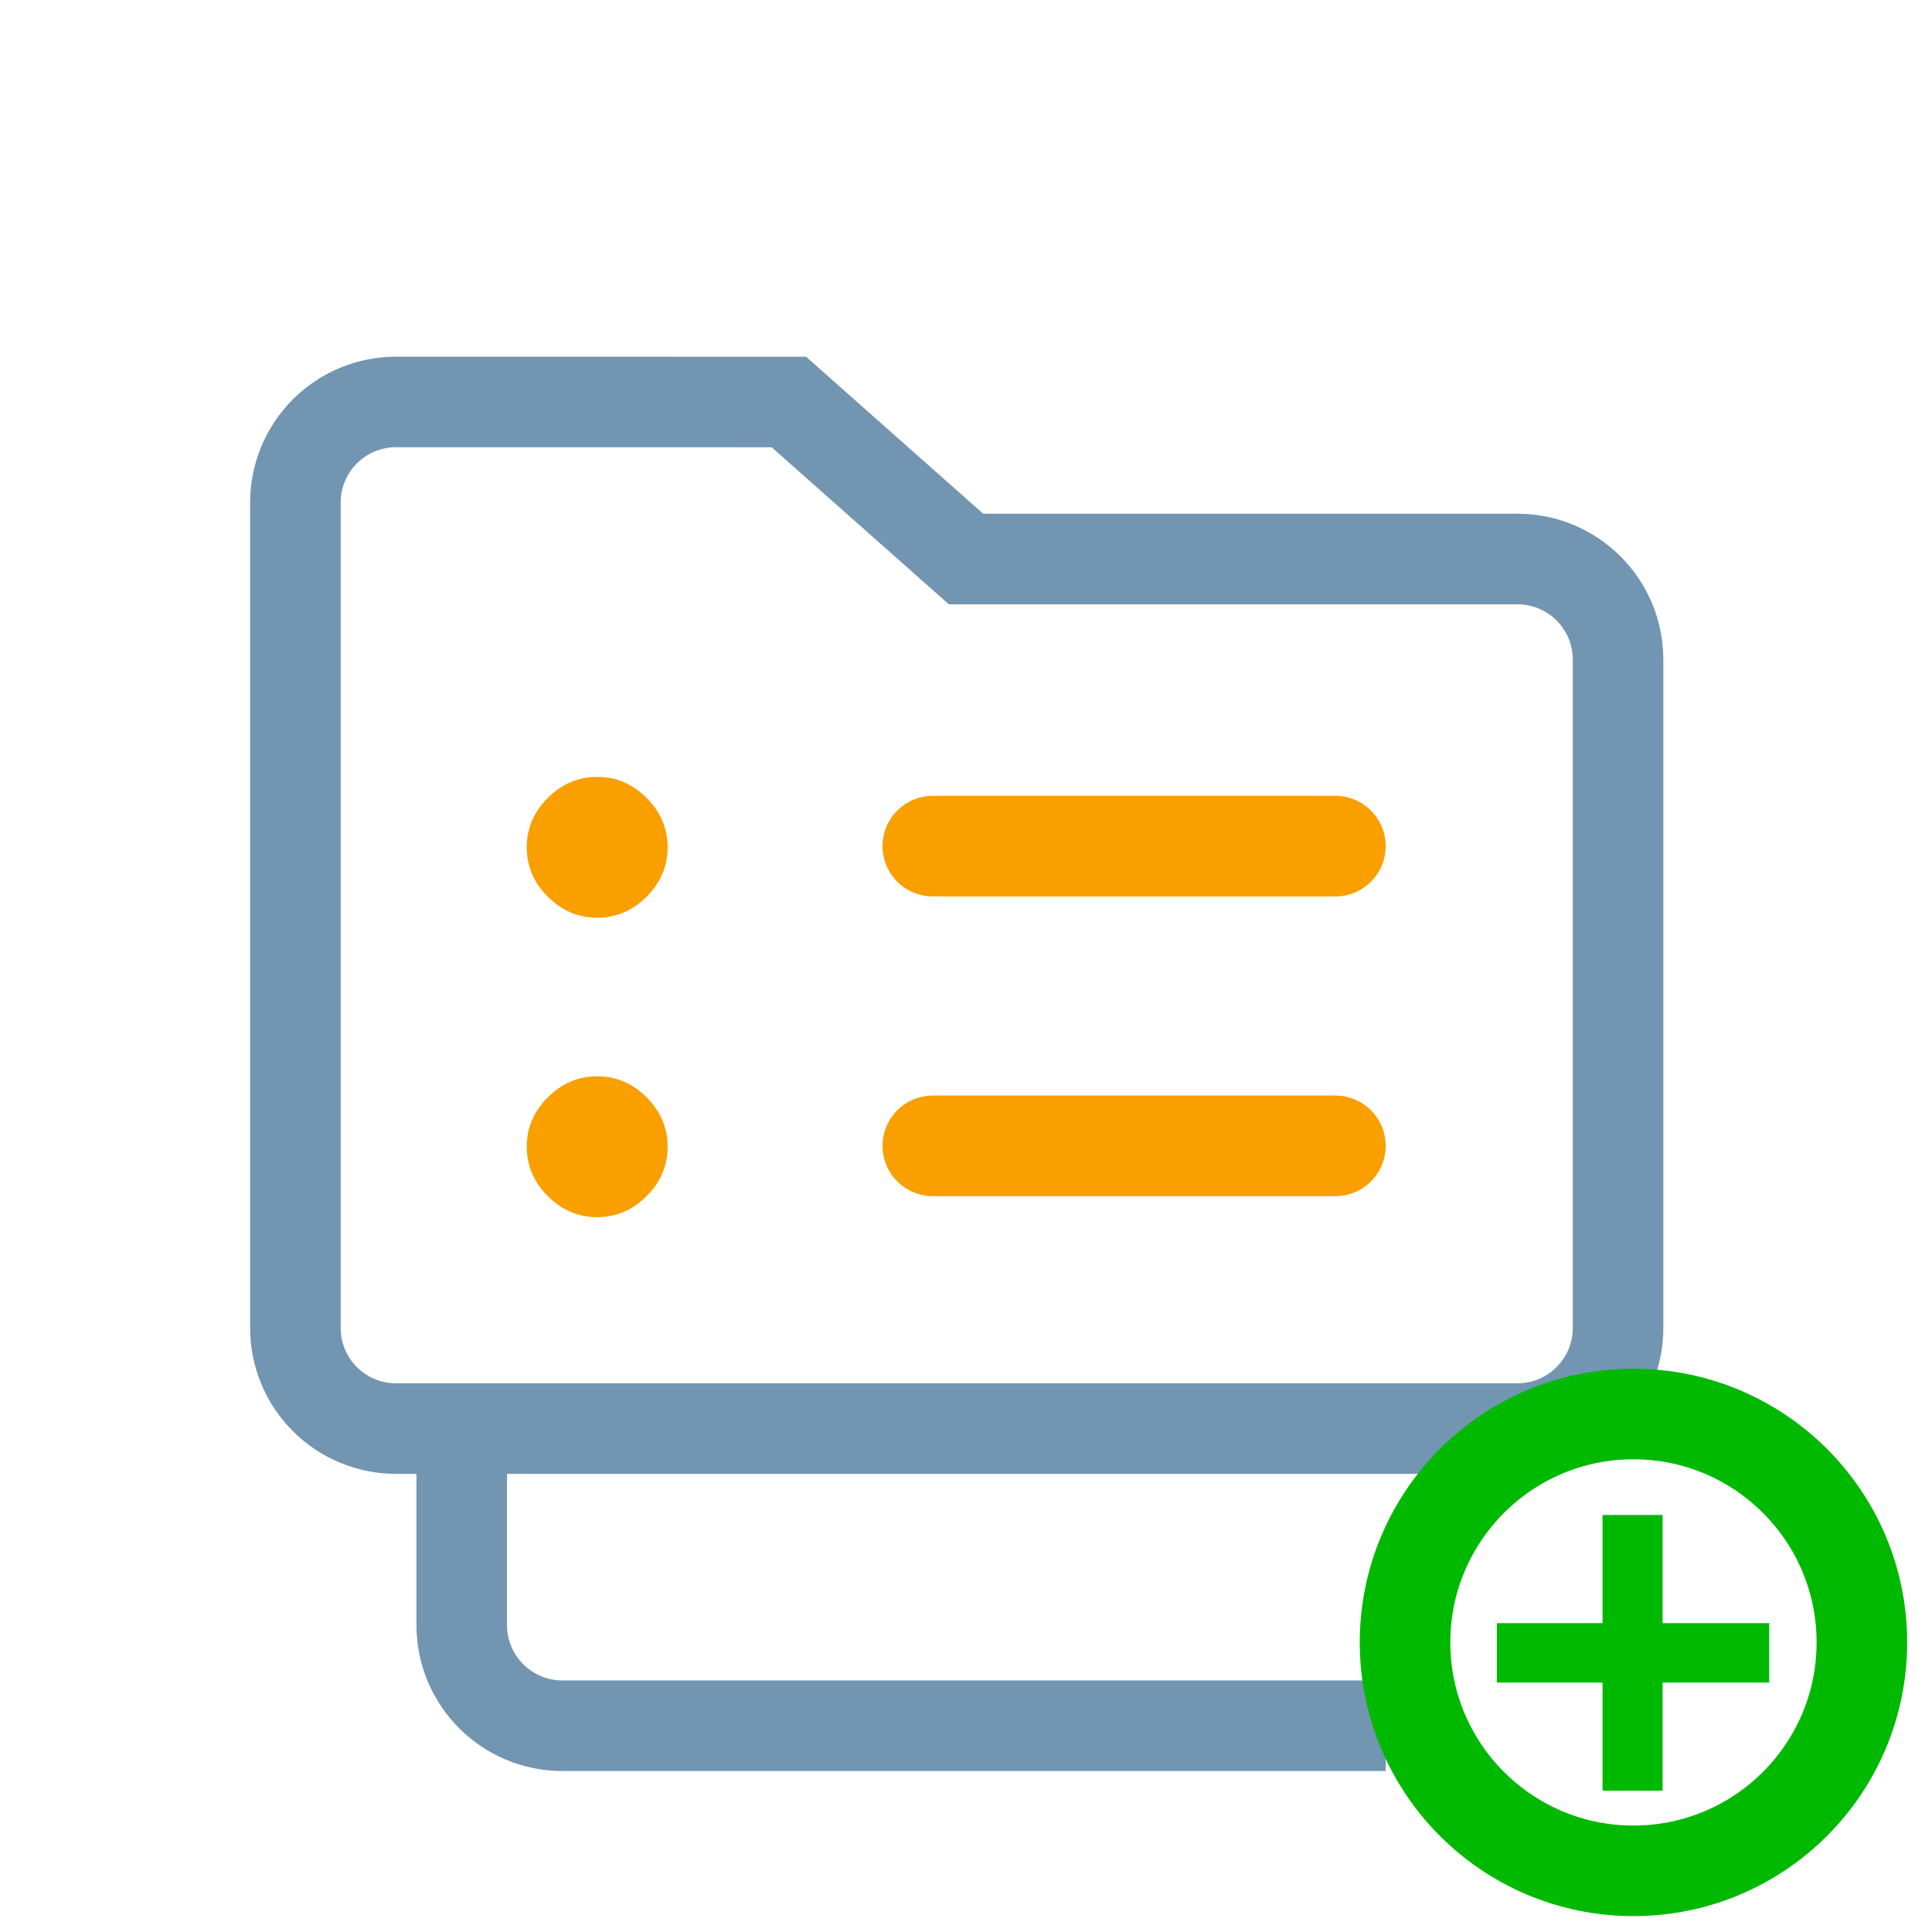
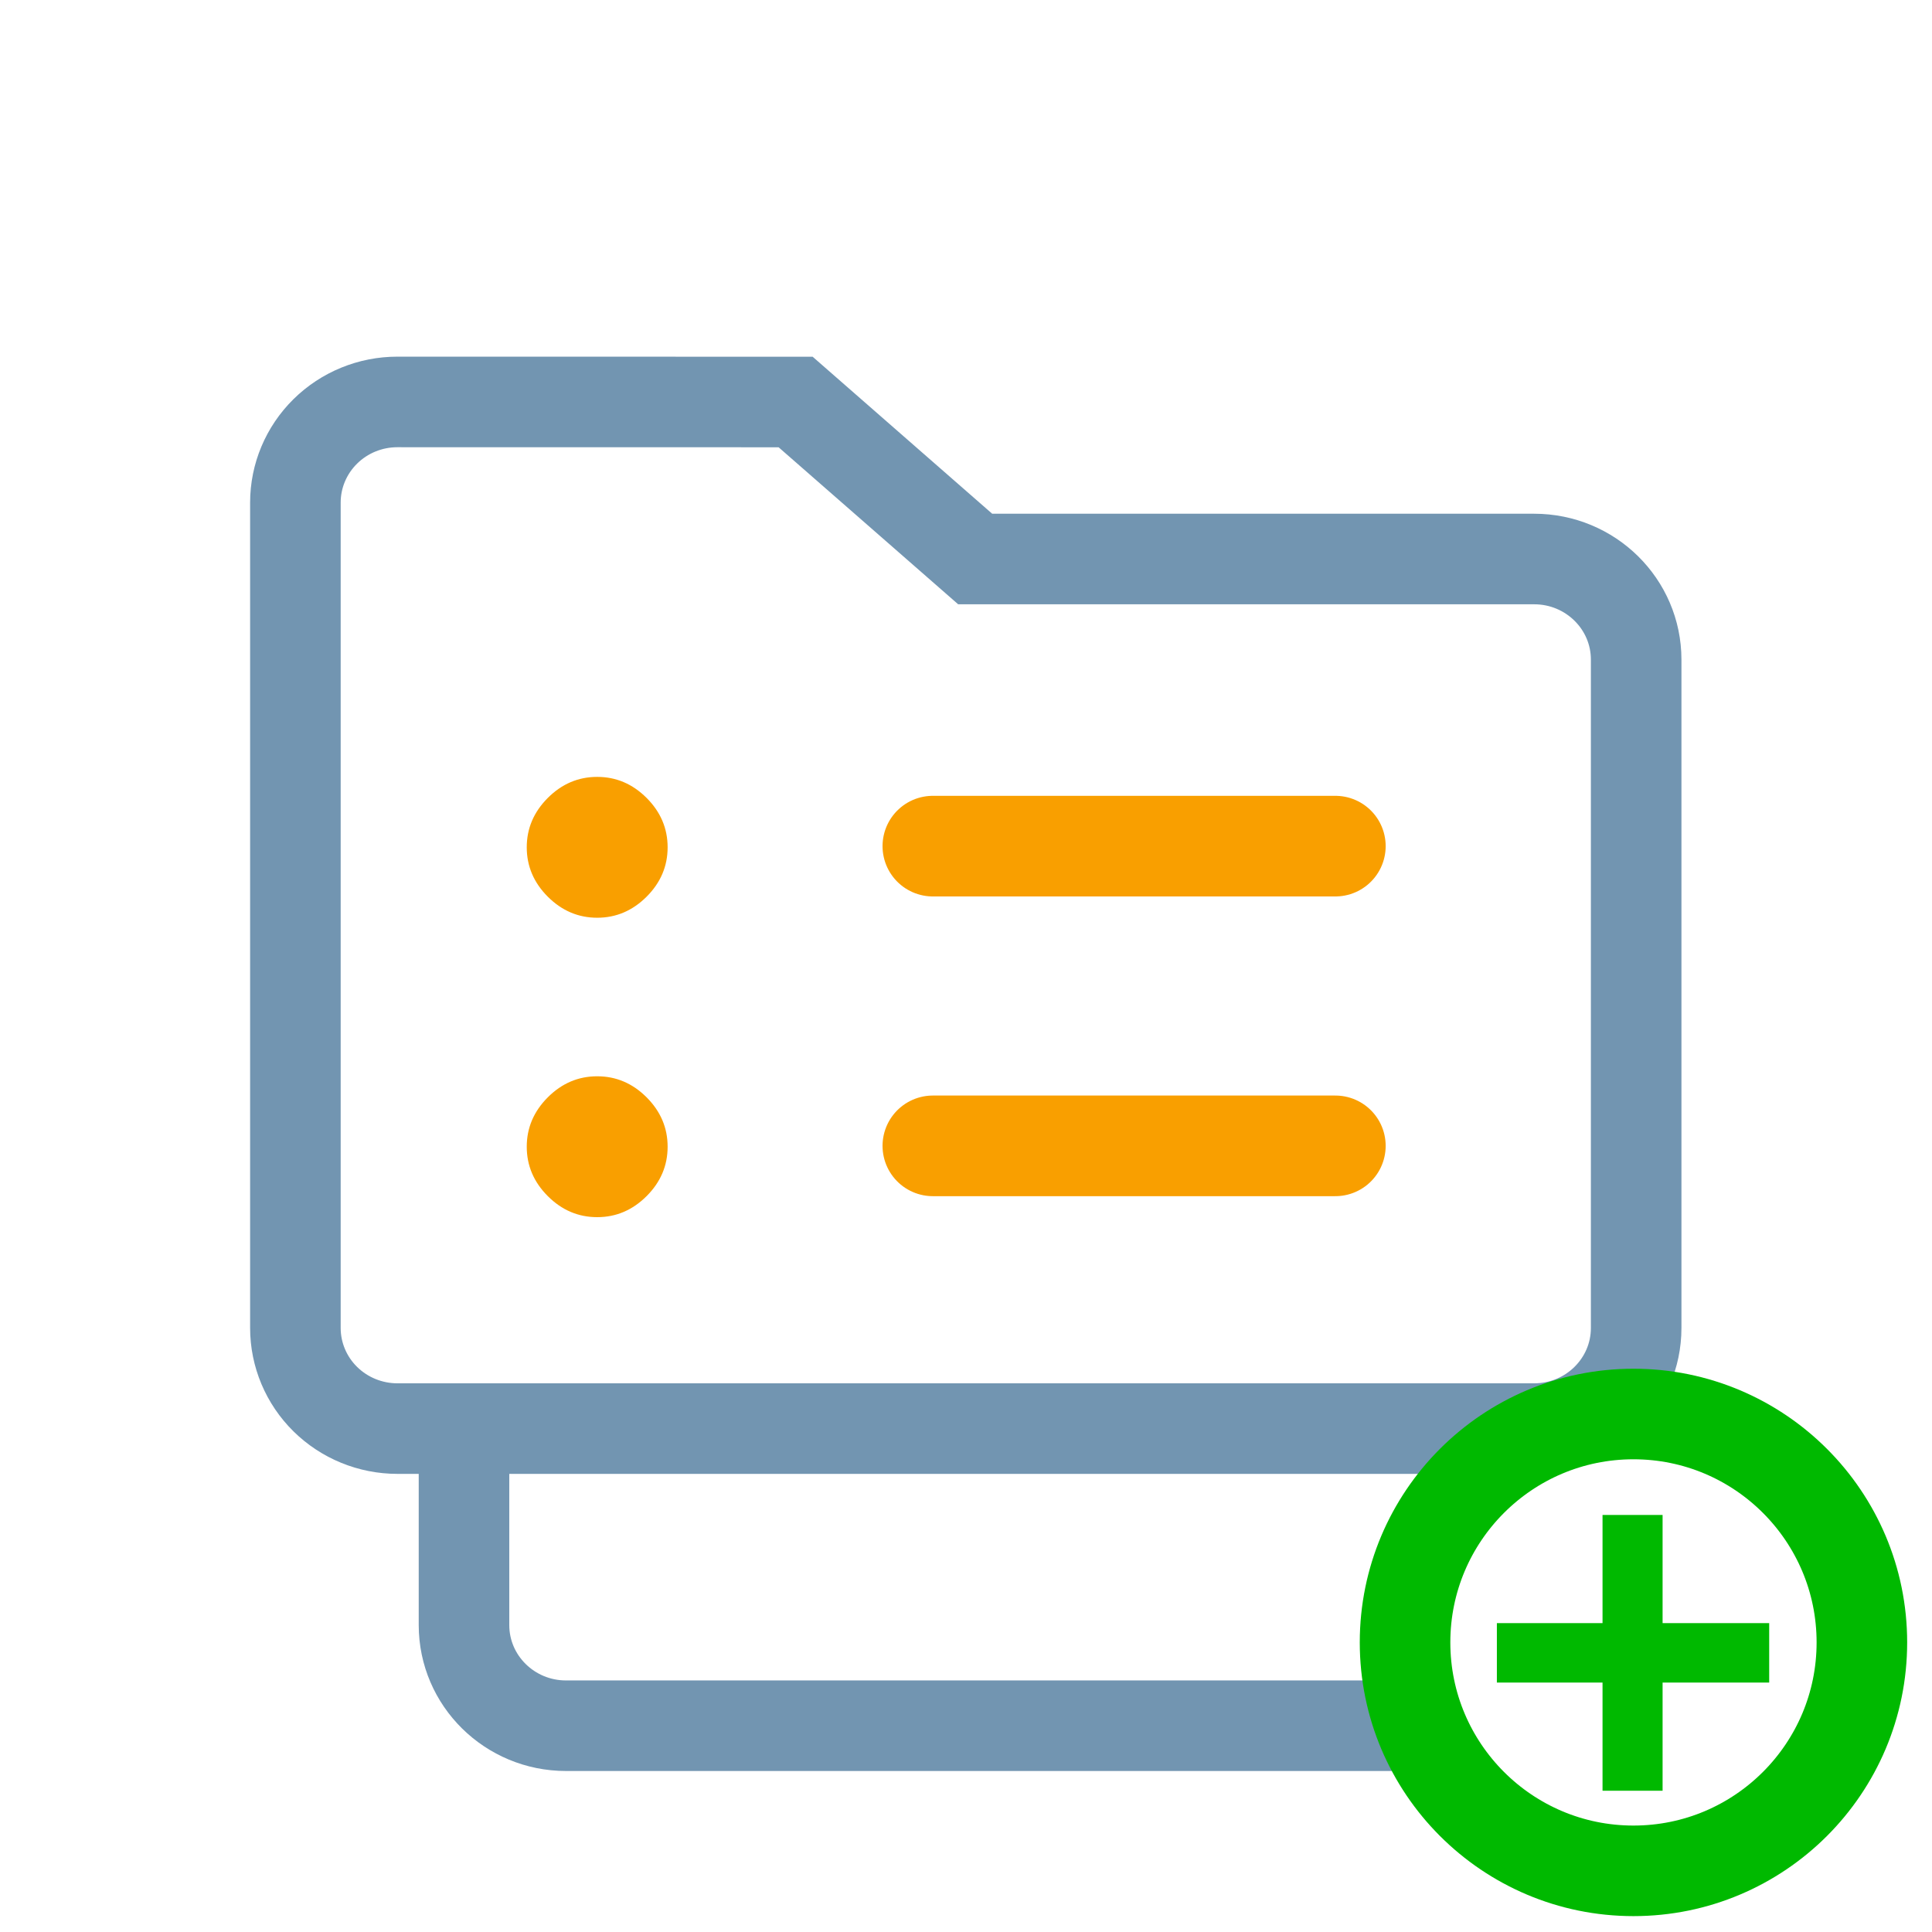
- <svg xmlns="http://www.w3.org/2000/svg" width="96px" height="96px" version="1.1" xml:space="preserve" style="fill-rule:evenodd;clip-rule:evenodd;stroke-miterlimit:2;">
-   <g id="v1" />
-   <g id="final">
+ <svg xmlns="http://www.w3.org/2000/svg" width="100%" height="100%" viewBox="0 0 96 96" version="1.1" xml:space="preserve" style="fill-rule:evenodd;clip-rule:evenodd;stroke-miterlimit:2;">
+   <g id="CPanel-icons-v2">
    <g id="Categoriesedit-v2">
-       <path d="M22.943,71.986L22.943,80.75C22.943,83.511 25.182,85.75 27.943,85.75C42.3,85.75 68.855,85.75 68.855,85.75M19.679,19.972C18.353,19.971 17.081,20.498 16.143,21.436C15.205,22.374 14.678,23.645 14.678,24.972C14.678,34.911 14.678,56.047 14.678,65.986C14.678,67.312 15.205,68.584 16.143,69.522C17.081,70.459 18.352,70.986 19.678,70.986C31.9,70.986 63.178,70.986 75.4,70.986C78.161,70.986 80.4,68.747 80.4,65.986C80.4,57.67 80.4,41.092 80.4,32.777C80.4,30.015 78.161,27.777 75.4,27.777C66.309,27.777 48,27.777 48,27.777L39.198,19.975C39.198,19.975 26.85,19.973 19.679,19.972Z" style="fill:none;stroke:rgb(114,149,177);stroke-width:4.5px;" />
+       <path d="M23.056,71.986L23.056,80.75C23.056,83.511 25.326,85.75 28.125,85.75C42.678,85.75 69.597,85.75 69.597,85.75M19.748,19.972C18.403,19.971 17.114,20.498 16.163,21.436C15.213,22.374 14.678,23.645 14.678,24.972C14.678,34.911 14.678,56.047 14.678,65.986C14.678,67.312 15.212,68.584 16.163,69.522C17.114,70.459 18.403,70.986 19.747,70.986C32.136,70.986 63.843,70.986 76.232,70.986C79.031,70.986 81.3,68.747 81.3,65.986C81.3,57.67 81.3,41.092 81.3,32.777C81.3,30.015 79.031,27.777 76.232,27.777C67.016,27.777 48.456,27.777 48.456,27.777L39.534,19.975C39.534,19.975 27.017,19.973 19.748,19.972Z" style="fill:none;stroke:rgb(114,149,177);stroke-width:4.5px;" />
      <g>
        <g>
          <path d="M29.674,60.48C28.736,60.48 27.917,60.132 27.22,59.435C26.523,58.738 26.174,57.92 26.174,56.98C26.174,56.041 26.523,55.223 27.22,54.525C27.917,53.828 28.736,53.48 29.674,53.48C30.613,53.48 31.431,53.828 32.129,54.525C32.826,55.223 33.174,56.041 33.174,56.98C33.174,57.92 32.826,58.738 32.129,59.435C31.431,60.132 30.613,60.48 29.674,60.48Z" style="fill:rgb(249,159,0);fill-rule:nonzero;" />
          <path d="M46.353,56.937L66.353,56.937" style="fill:none;stroke:rgb(249,159,0);stroke-width:5px;stroke-linecap:round;stroke-linejoin:round;stroke-miterlimit:1.5;" />
        </g>
        <g>
          <path d="M29.674,45.602C28.736,45.602 27.917,45.253 27.22,44.557C26.523,43.86 26.174,43.041 26.174,42.102C26.174,41.163 26.523,40.345 27.22,39.648C27.917,38.951 28.736,38.603 29.674,38.603C30.613,38.603 31.431,38.951 32.129,39.648C32.826,40.345 33.174,41.163 33.174,42.102C33.174,43.041 32.826,43.86 32.129,44.557C31.431,45.253 30.613,45.602 29.674,45.602Z" style="fill:rgb(249,159,0);fill-rule:nonzero;" />
          <path d="M46.353,42.044L66.353,42.044" style="fill:none;stroke:rgb(249,159,0);stroke-width:5px;stroke-linecap:round;stroke-linejoin:round;stroke-miterlimit:1.5;" />
        </g>
      </g>
      <g>
        <circle cx="81.166" cy="81.611" r="11.35" style="fill:none;stroke:rgb(0,185,0);stroke-width:4.5px;stroke-linecap:round;stroke-linejoin:round;stroke-miterlimit:1.5;" />
-         <g transform="matrix(27,0,0,27,89.0077,91.1059)" />
+         <g transform="matrix(27,0,0,27,89.0077,91.1059)">
+                 </g>
        <text x="73.24px" y="91.106px" style="font-family:'Arial-BoldMT', 'Arial', sans-serif;font-weight:700;font-size:27px;fill:rgb(0,185,0);">+</text>
      </g>
    </g>
  </g>
+   <g id="_-Housekeeping-Icons">
+     </g>
</svg>
